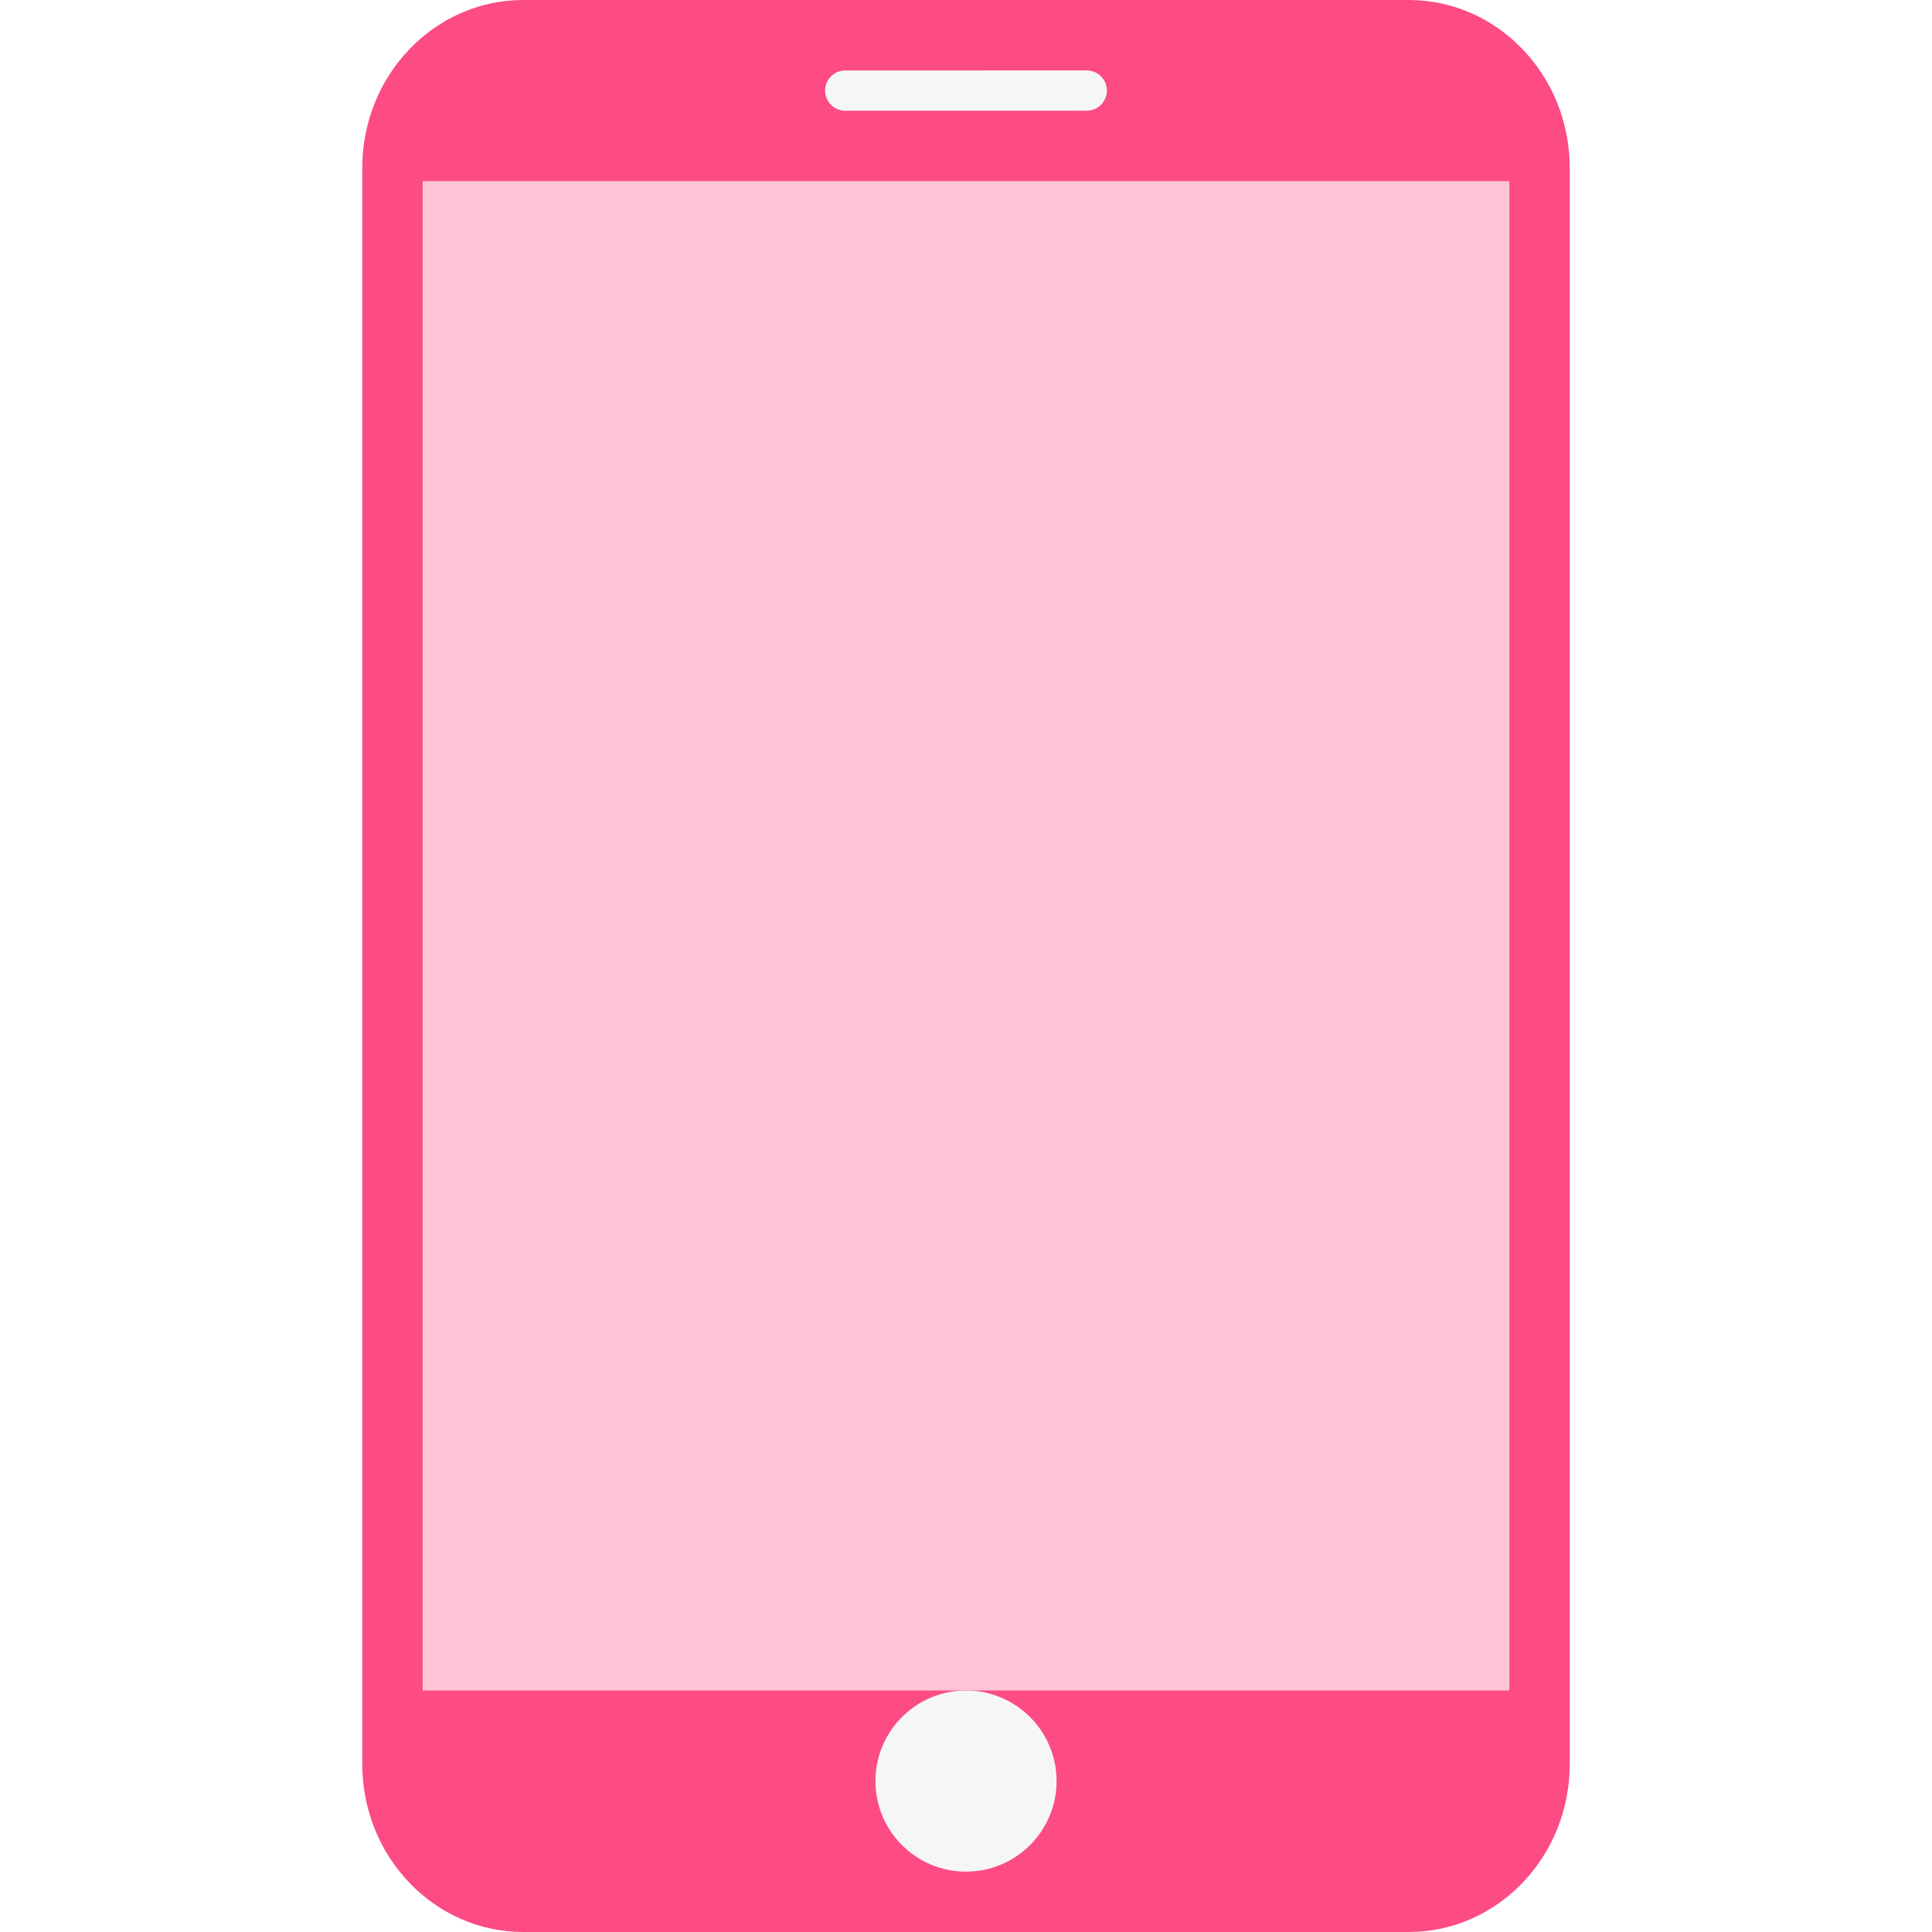
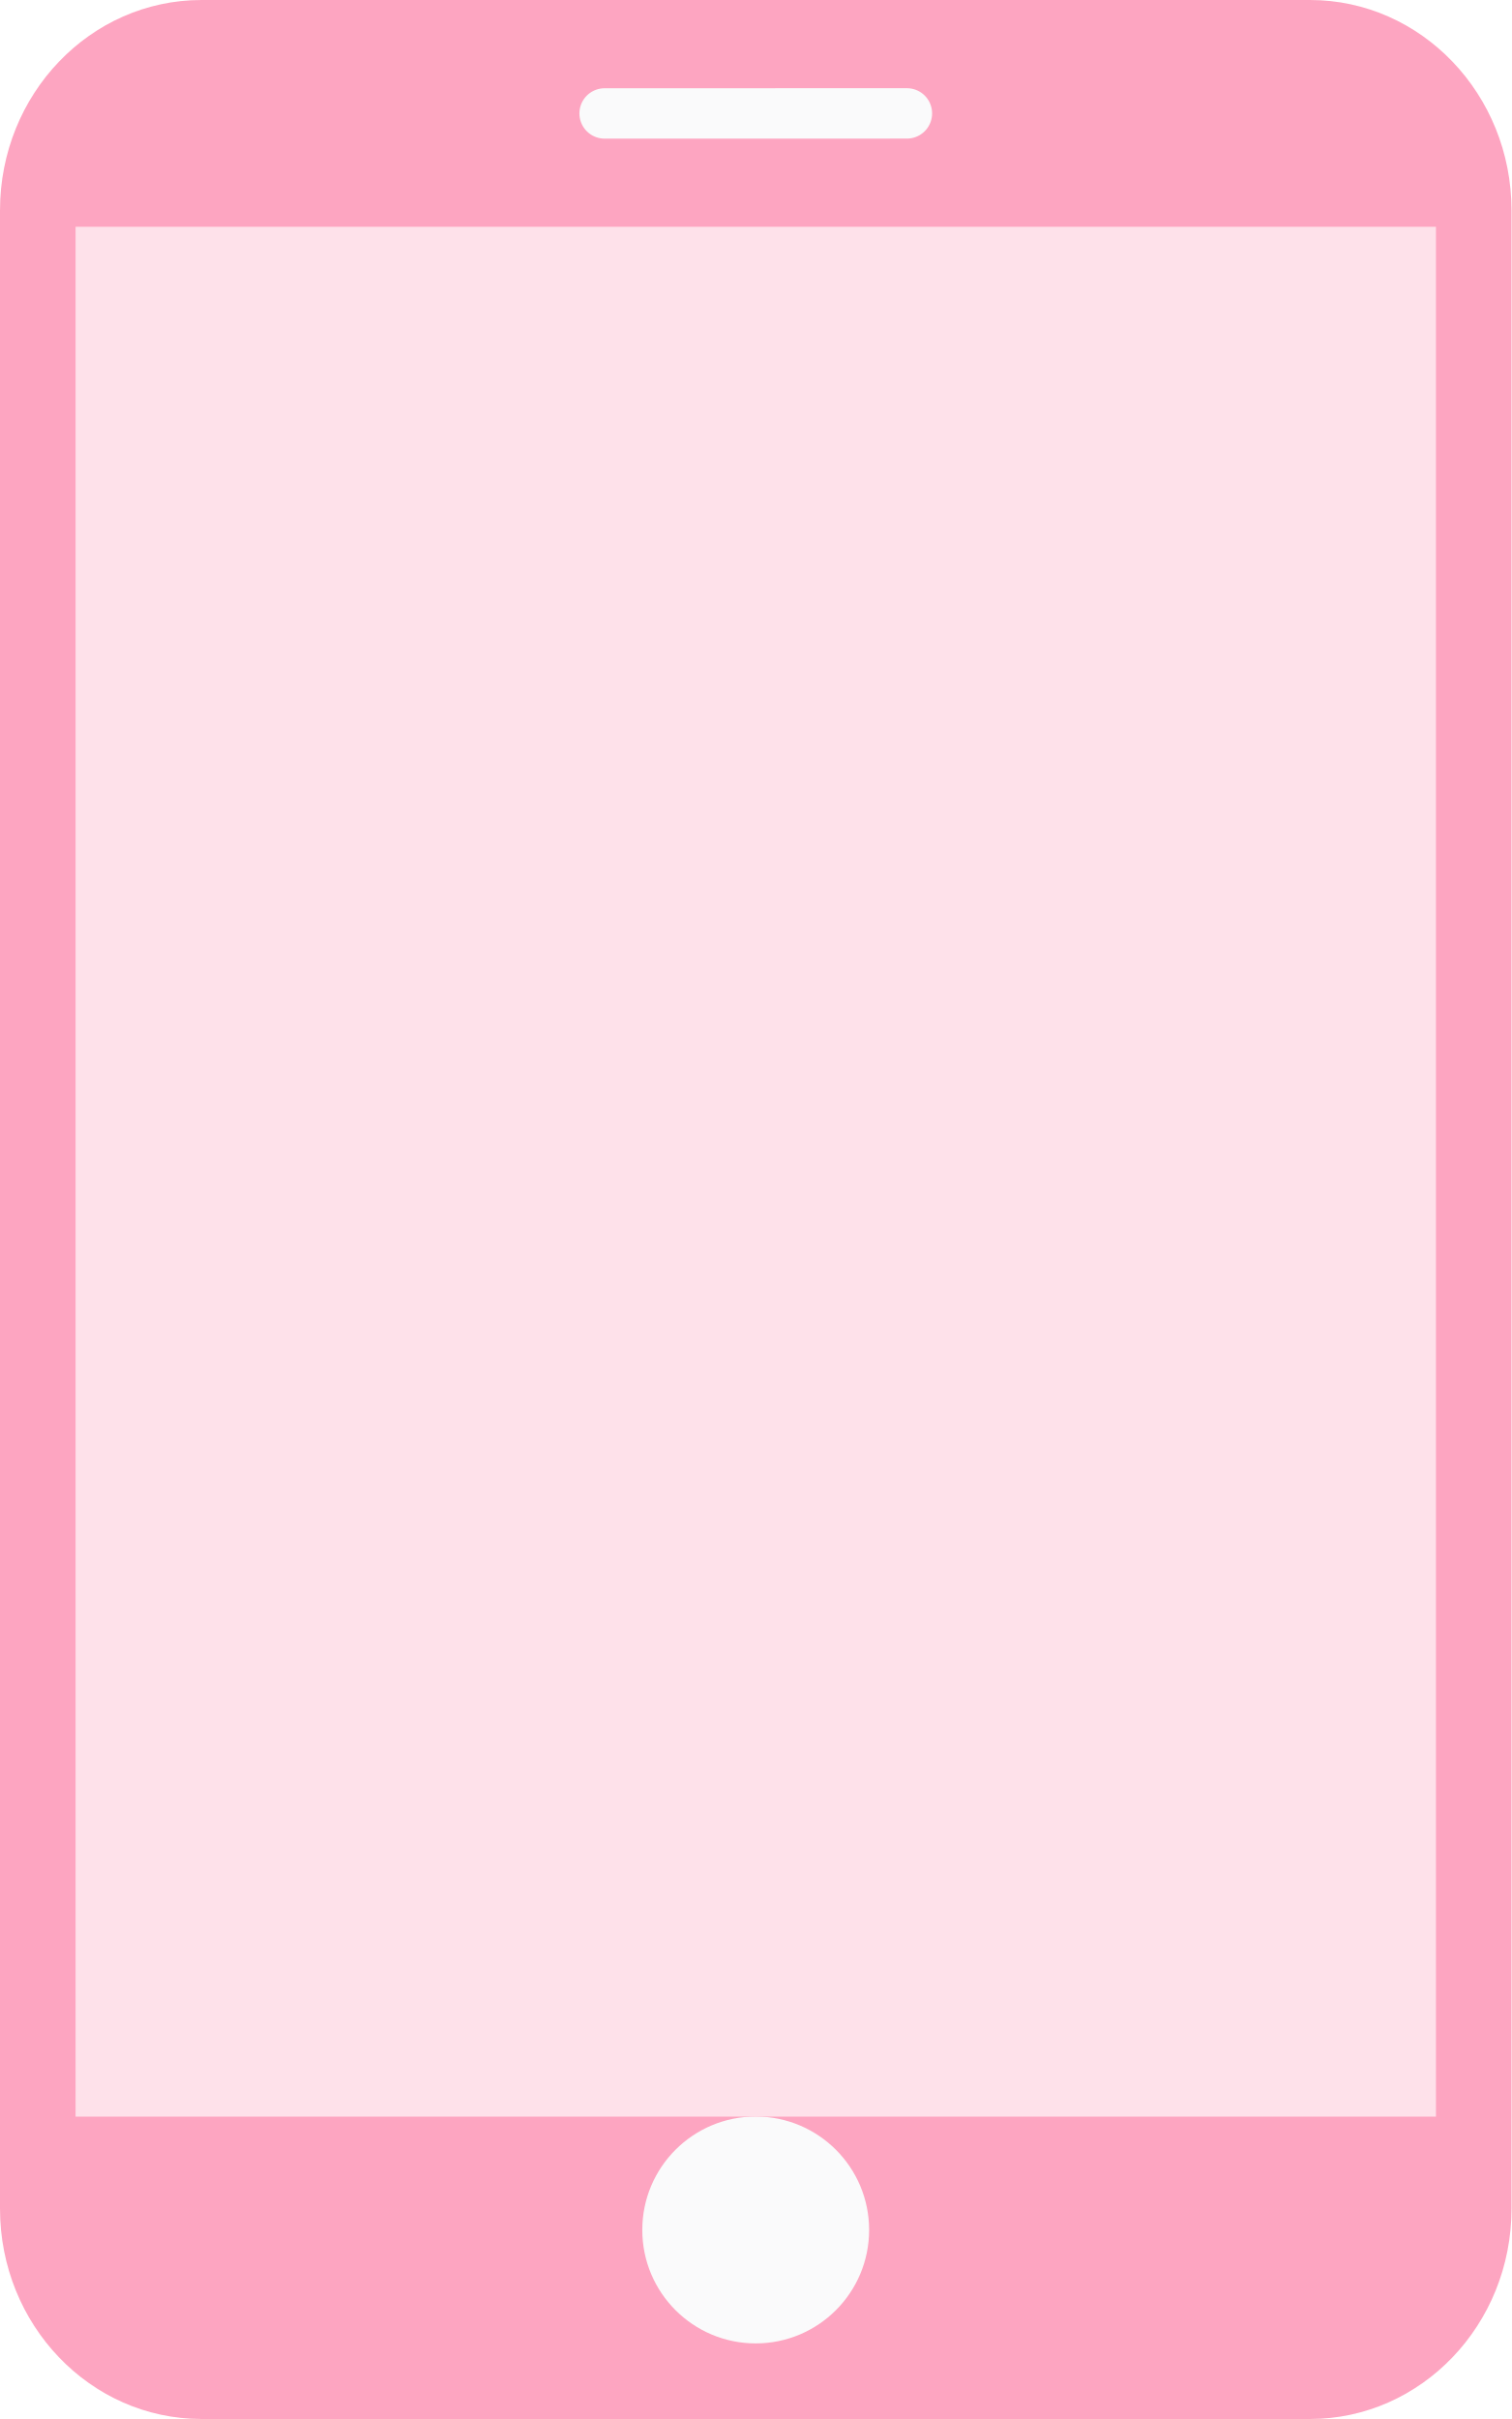
- <svg xmlns="http://www.w3.org/2000/svg" width="48" height="48" viewBox="0 0 48 48">
-   <g fill="none" fill-rule="evenodd" transform="translate(9)">
-     <path fill="#FC4C83" d="M26,48 L4,48 C1.79,48 0,46.13 0,43.826 L0,4.174 C0,1.87 1.79,0 4,0 L26,0 C28.208,0 30,1.87 30,4.174 L30,43.826 C30,46.13 28.208,48 26,48 Z" />
-     <path stroke="#F5F6F7" stroke-linecap="round" stroke-linejoin="round" d="M12,2.251 L18,2.25" />
-     <path fill="#F5F6F7" d="M17.25,44.25 C17.25,45.492 16.242,46.5 15,46.5 C13.758,46.5 12.75,45.492 12.75,44.25 C12.75,43.008 13.758,42 15,42 C16.242,42 17.25,43.008 17.25,44.25 L17.25,44.25 Z" />
-     <rect width="27" height="37.5" x="1.5" y="4.5" fill="#FEC4D6" />
+ <svg xmlns="http://www.w3.org/2000/svg" width="30" height="48" viewBox="0 0 30 48">
+   <g fill="none" fill-rule="evenodd" opacity=".5">
+     <path fill="#FC4C83" d="M26 48H4c-2.21 0-4-1.87-4-4.174V4.174C0 1.87 1.79 0 4 0h22c2.208 0 4 1.87 4 4.174v39.652C30 46.13 28.208 48 26 48z" />
+     <path stroke="#F5F6F7" stroke-linecap="round" stroke-linejoin="round" d="M12 2.251l6-.001" />
+     <path fill="#F5F6F7" d="M17.25 44.25a2.25 2.25 0 1 1-4.502-.002 2.25 2.25 0 0 1 4.502.002z" />
+     <path fill="#FEC4D6" d="M1.5 4.5h27V42h-27z" />
  </g>
</svg>
